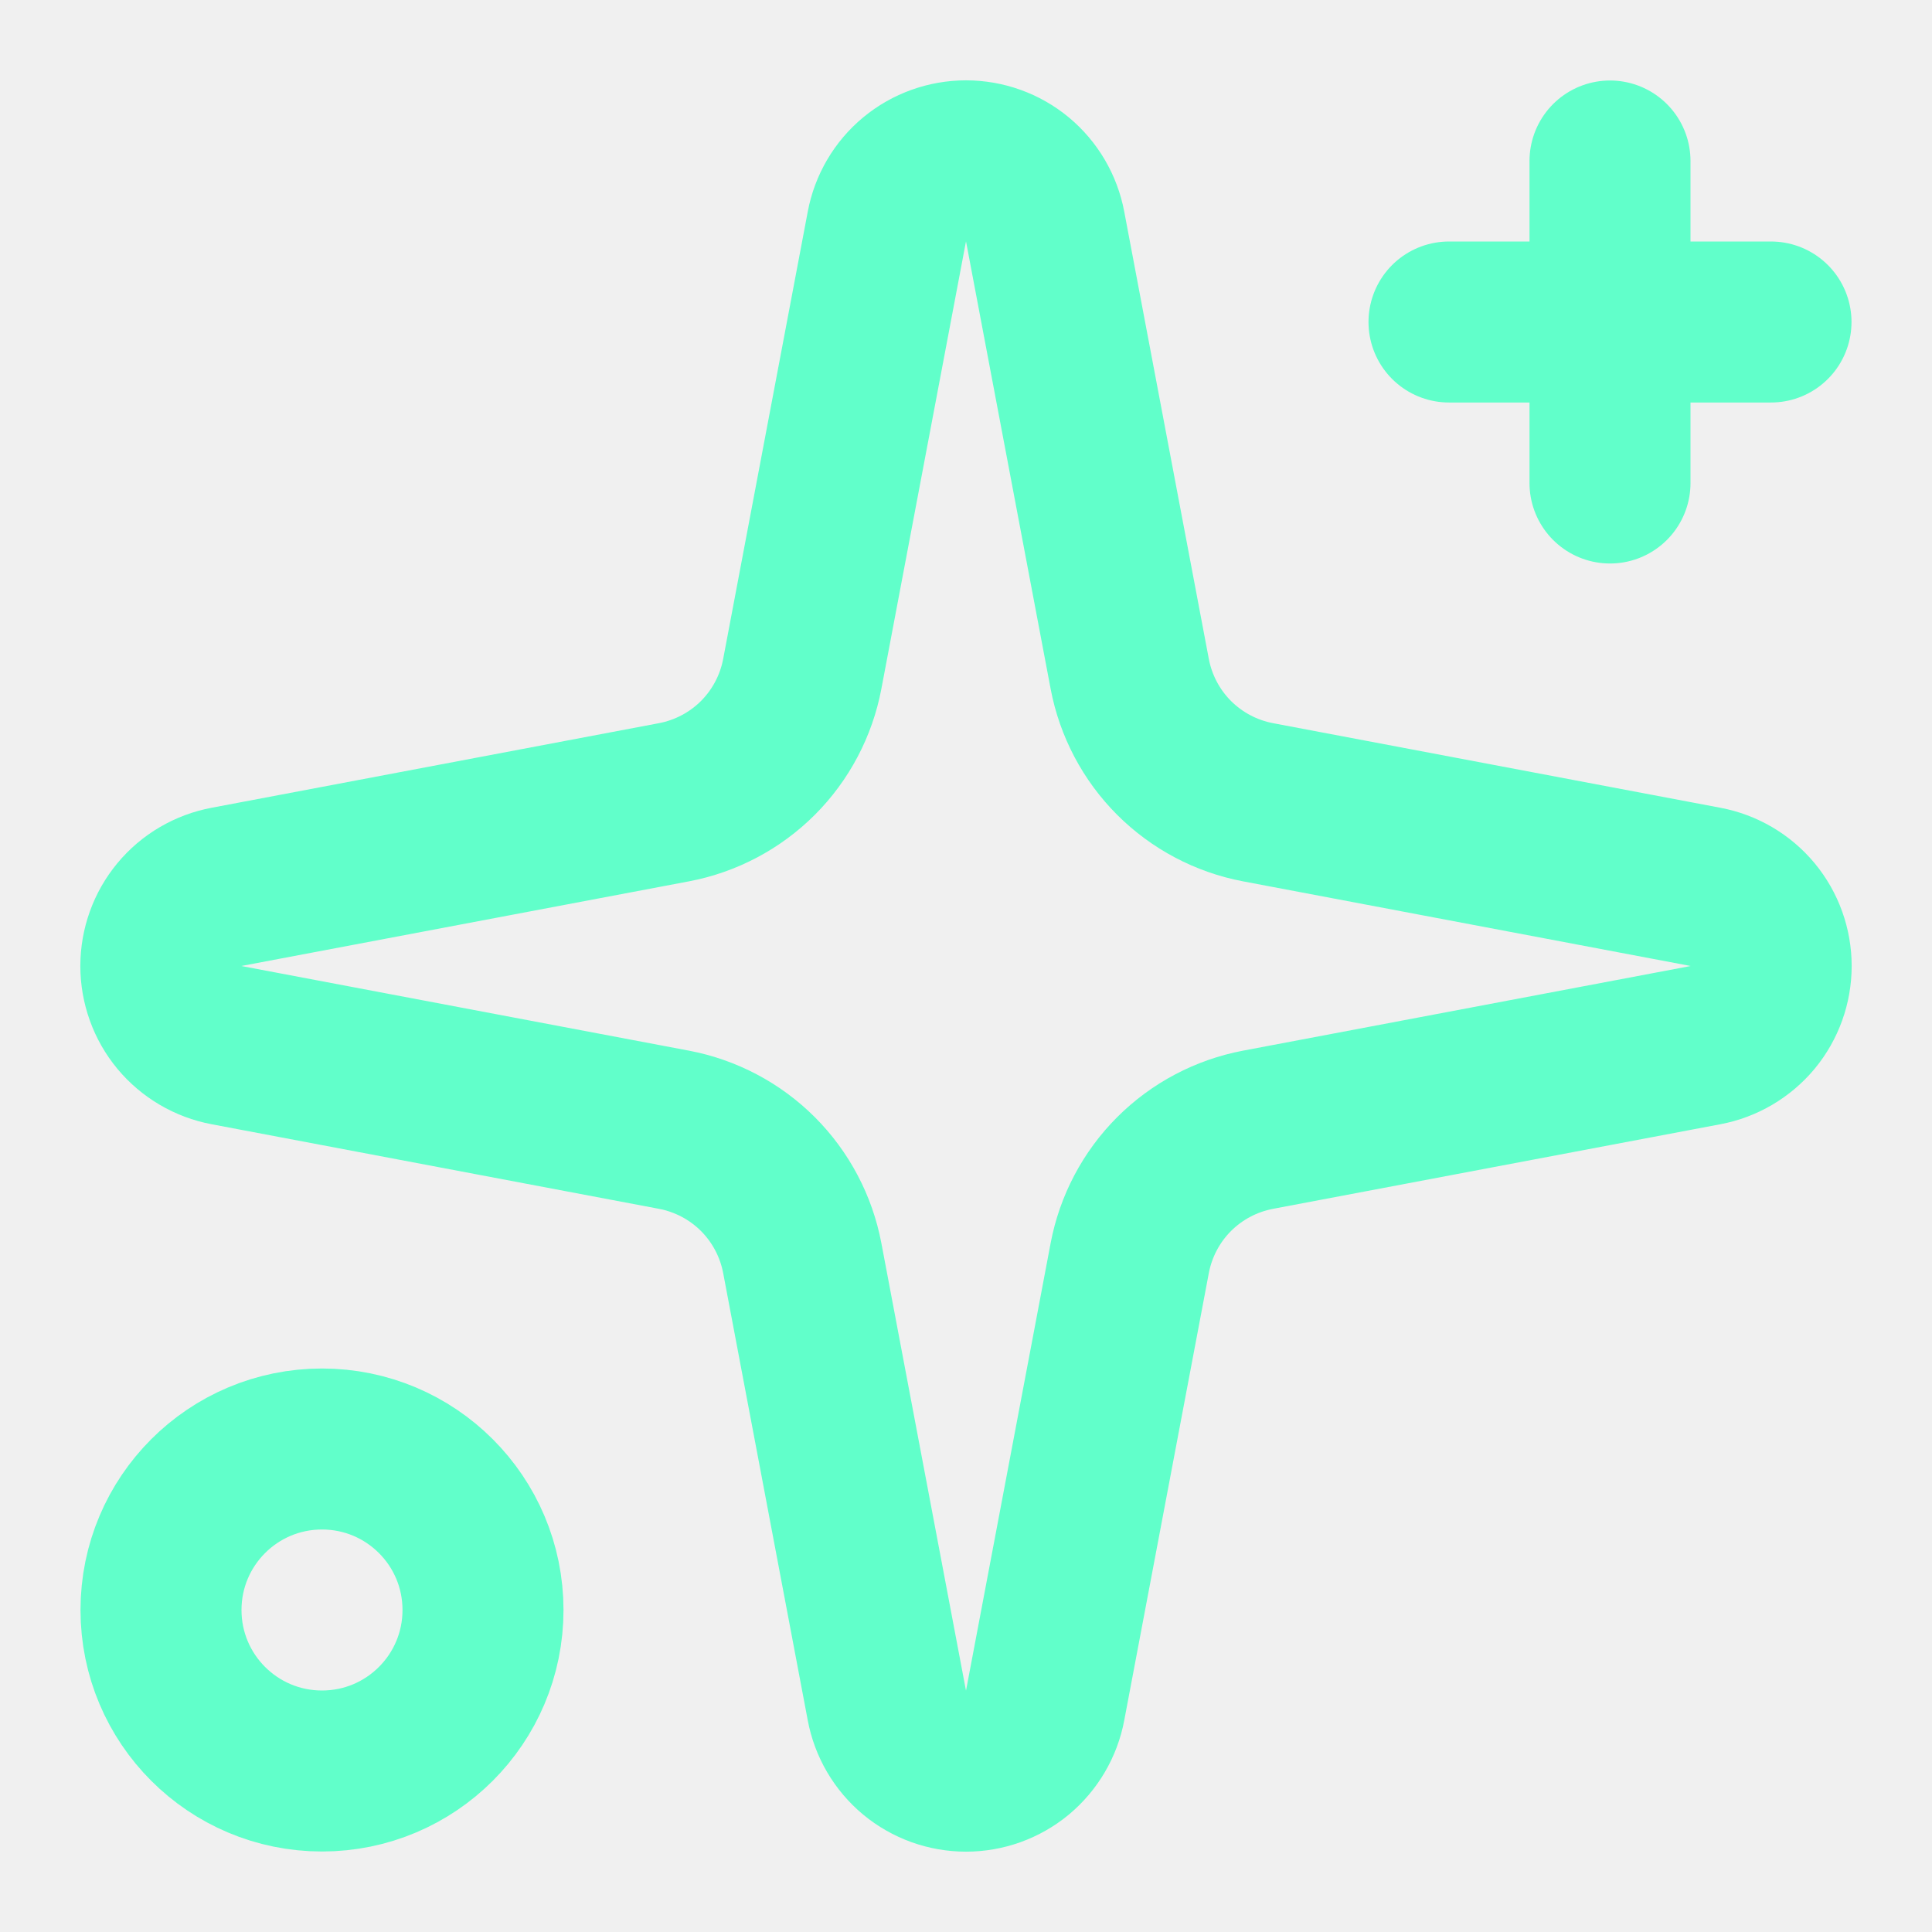
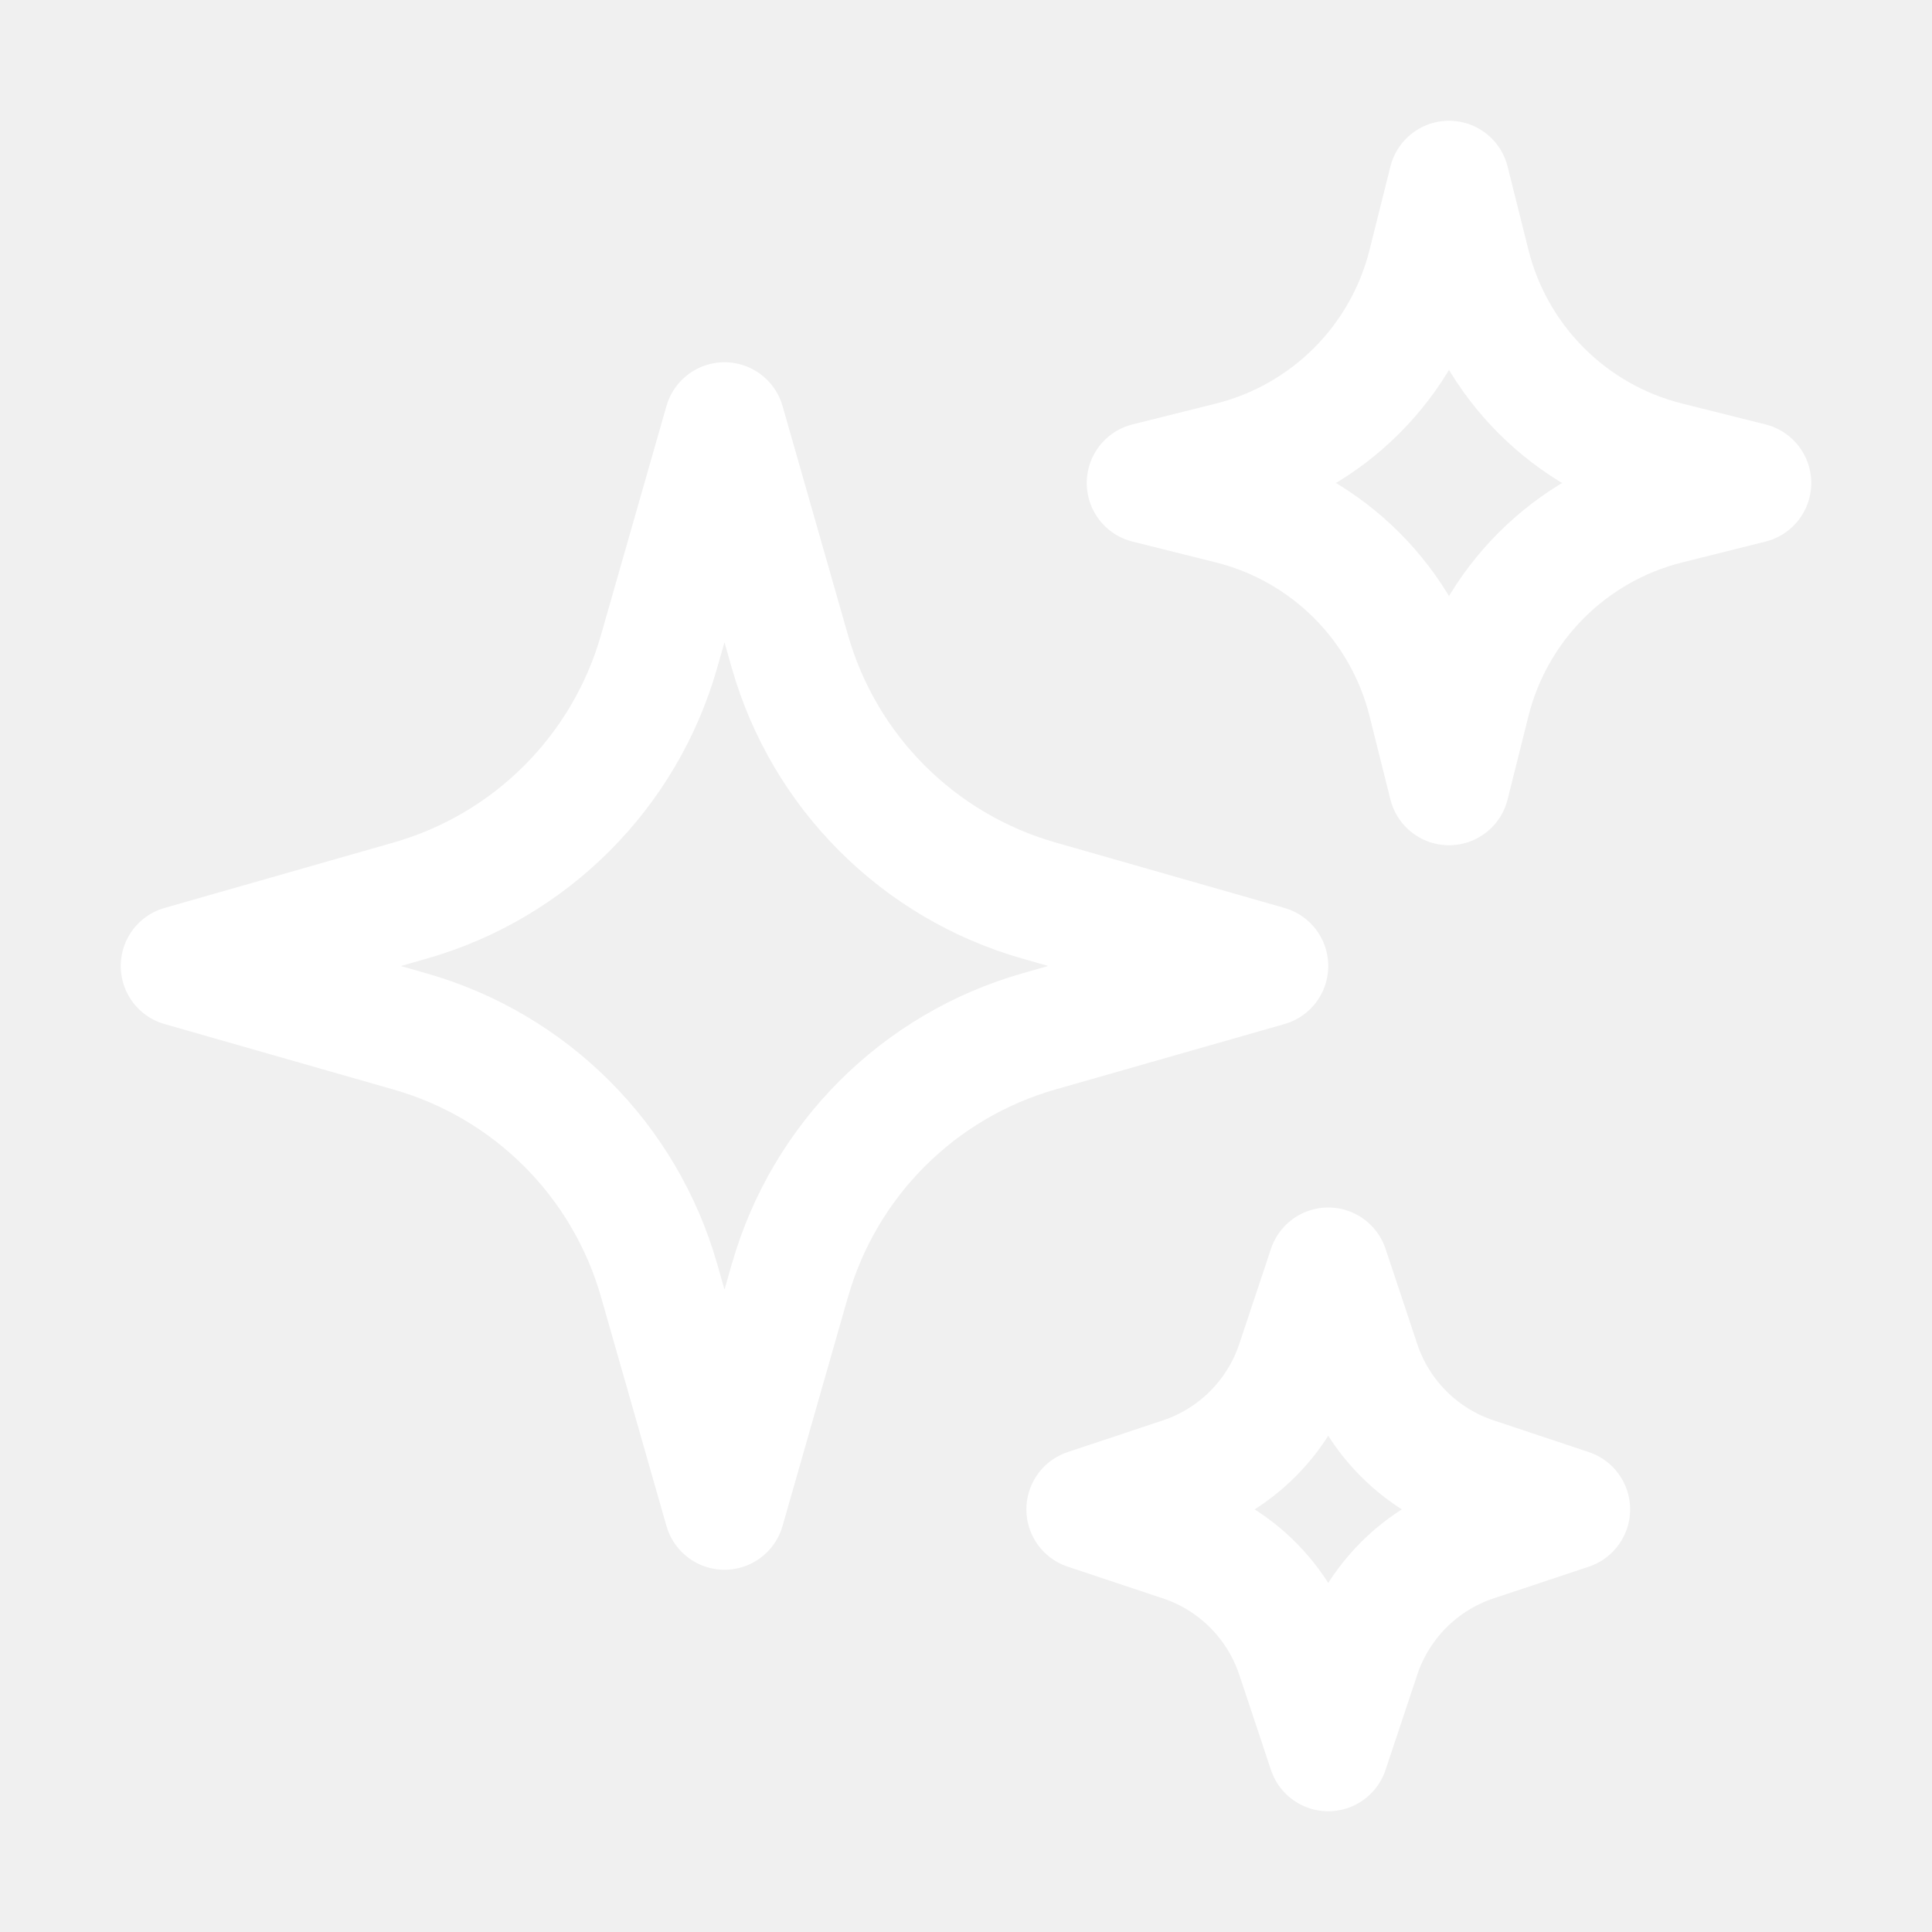
- <svg xmlns="http://www.w3.org/2000/svg" width="24" height="24" viewBox="0 0 24 24" aria-hidden="true">
-   <g fill="none">
-     <path d="M20 2V6M22 4H18M11.017 2.814C11.06 2.585 11.181 2.377 11.361 2.228C11.541 2.079 11.767 1.998 12 1.998C12.233 1.998 12.459 2.079 12.639 2.228C12.818 2.377 12.94 2.585 12.983 2.814L14.034 8.372C14.109 8.767 14.301 9.131 14.585 9.415C14.869 9.699 15.233 9.891 15.628 9.966L21.186 11.017C21.415 11.06 21.622 11.181 21.772 11.361C21.921 11.541 22.002 11.767 22.002 12C22.002 12.233 21.921 12.459 21.772 12.639C21.622 12.818 21.415 12.94 21.186 12.983L15.628 14.034C15.233 14.109 14.869 14.301 14.585 14.585C14.301 14.869 14.109 15.233 14.034 15.628L12.983 21.186C12.94 21.415 12.818 21.622 12.639 21.772C12.459 21.921 12.233 22.002 12 22.002C11.767 22.002 11.541 21.921 11.361 21.772C11.181 21.622 11.06 21.415 11.017 21.186L9.966 15.628C9.891 15.233 9.699 14.869 9.415 14.585C9.131 14.301 8.767 14.109 8.372 14.034L2.814 12.983C2.585 12.94 2.377 12.818 2.228 12.639C2.079 12.459 1.998 12.233 1.998 12C1.998 11.767 2.079 11.541 2.228 11.361C2.377 11.181 2.585 11.06 2.814 11.017L8.372 9.966C8.767 9.891 9.131 9.699 9.415 9.415C9.699 9.131 9.891 8.767 9.966 8.372L11.017 2.814ZM6 20C6 21.105 5.105 22 4 22C2.895 22 2 21.105 2 20C2 18.895 2.895 18 4 18C5.105 18 6 18.895 6 20Z" stroke="#61ffca" stroke-width="2" stroke-linecap="round" stroke-linejoin="round" />
-   </g>
+ <svg xmlns="http://www.w3.org/2000/svg" fill="none" viewBox="0 0 24 24" stroke-width="1.5" stroke="#ffffff">
+   <path stroke-linecap="round" stroke-linejoin="round" d="M9.813 15.904 9 18.75l-.813-2.846a4.5 4.5 0 0 0-3.09-3.09L2.25 12l2.846-.813a4.5 4.5 0 0 0 3.09-3.09L9 5.25l.813 2.846a4.5 4.5 0 0 0 3.09 3.09L15.75 12l-2.846.813a4.5 4.5 0 0 0-3.09 3.09ZM18.259 8.715 18 9.75l-.259-1.035a3.375 3.375 0 0 0-2.455-2.456L14.25 6l1.036-.259a3.375 3.375 0 0 0 2.455-2.456L18 2.25l.259 1.035a3.375 3.375 0 0 0 2.456 2.456L21.75 6l-1.035.259a3.375 3.375 0 0 0-2.456 2.456ZM16.894 20.567 16.5 21.75l-.394-1.183a2.25 2.25 0 0 0-1.423-1.423L13.5 18.75l1.183-.394a2.25 2.25 0 0 0 1.423-1.423l.394-1.183.394 1.183a2.25 2.25 0 0 0 1.423 1.423l1.183.394-1.183.394a2.25 2.25 0 0 0-1.423 1.423Z" />
</svg>
